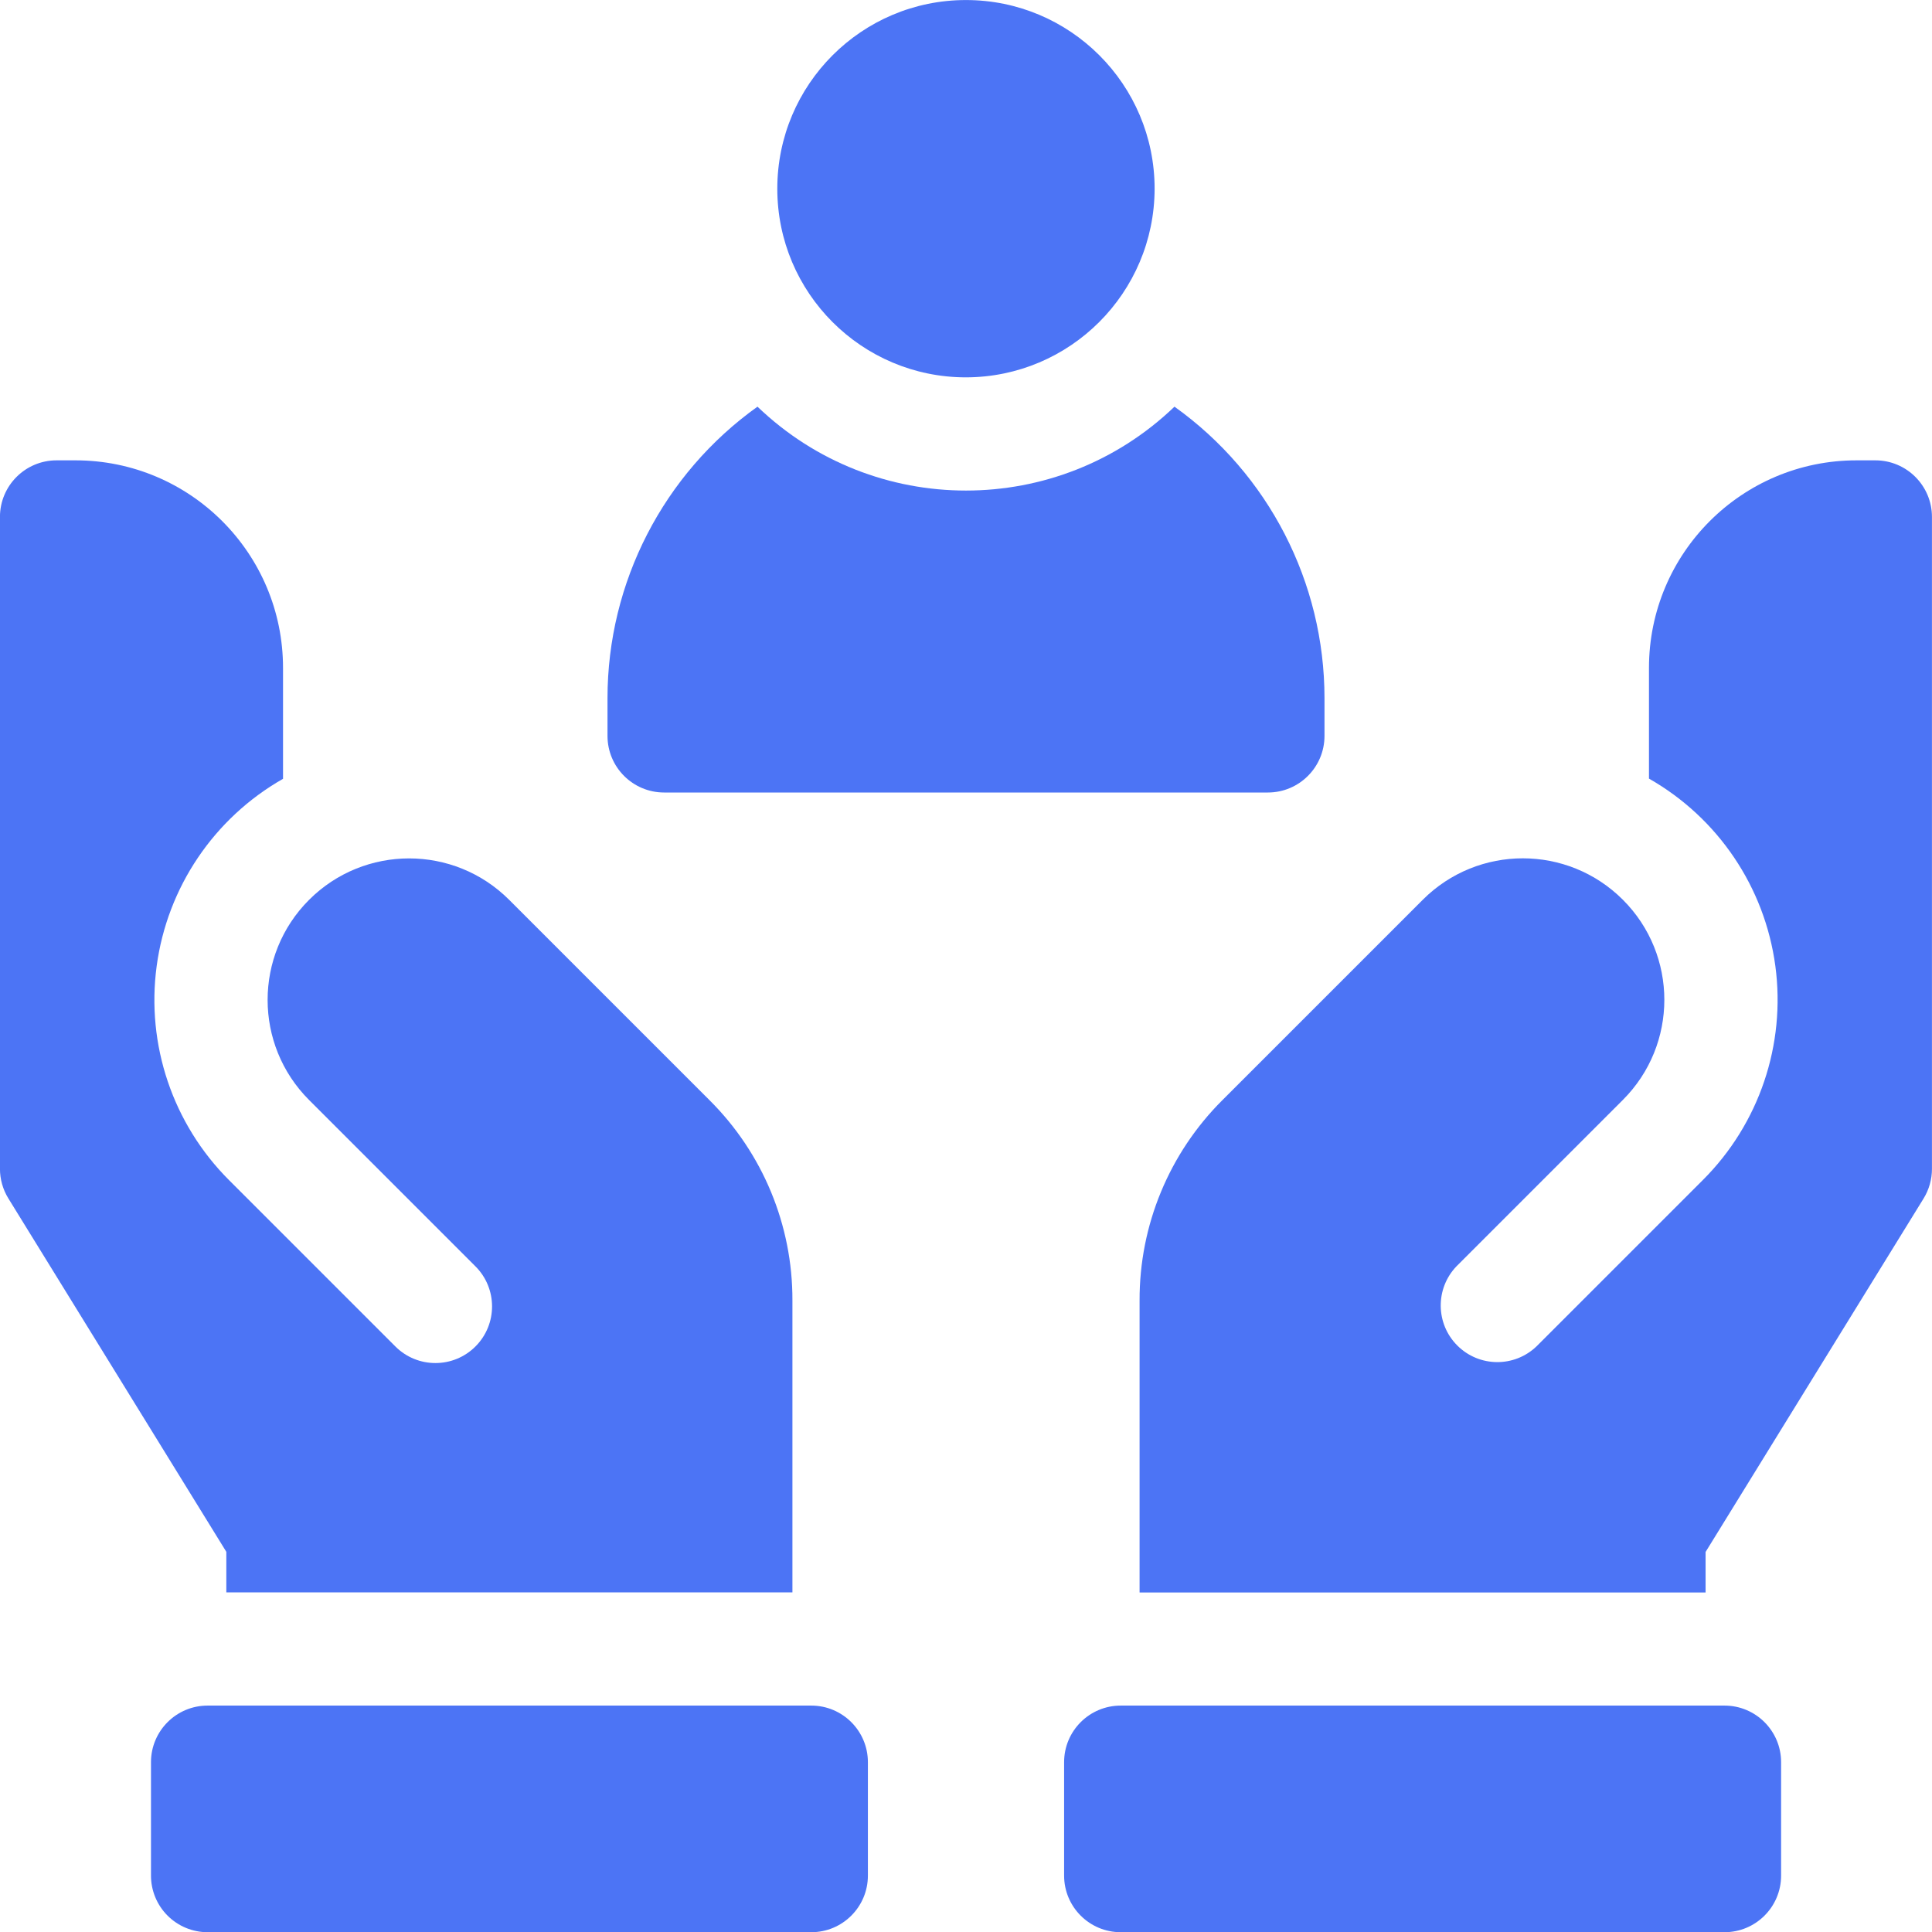
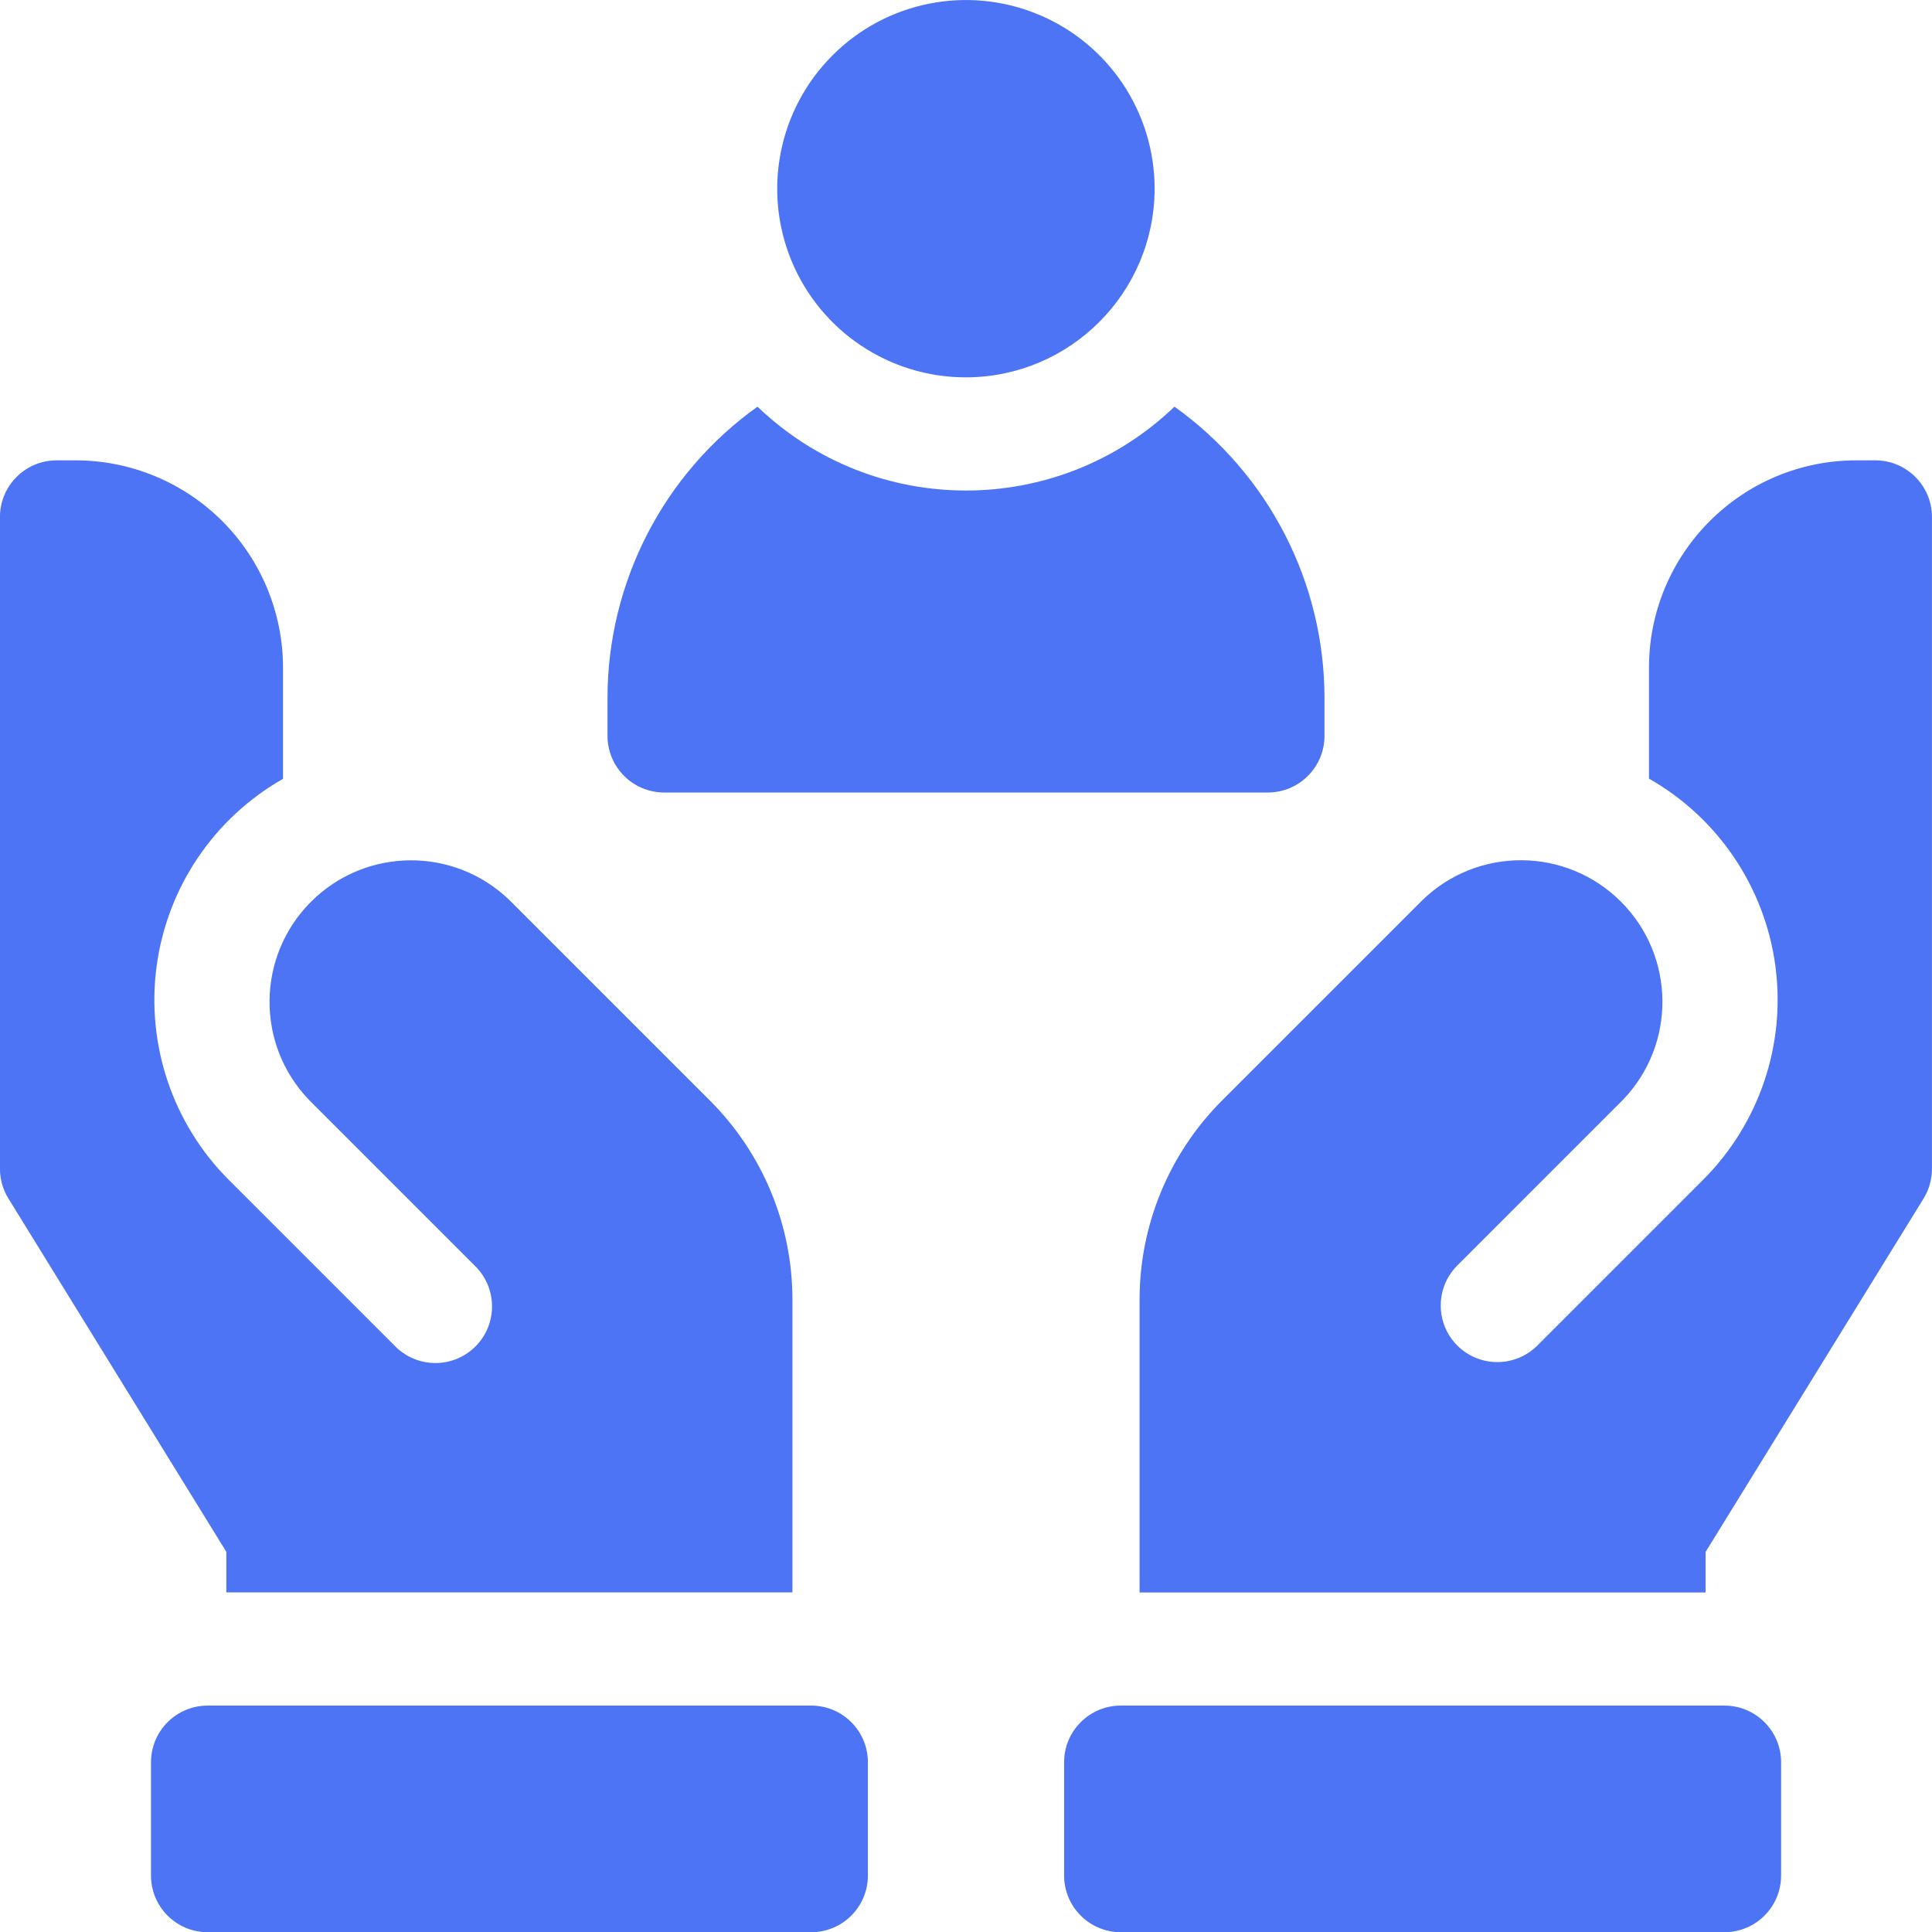
- <svg xmlns="http://www.w3.org/2000/svg" width="46.002" height="46.002" viewBox="0 0 46.002 46.002">
-   <g id="Group_1819" data-name="Group 1819" transform="translate(-0.001)">
-     <g id="Group_1813" data-name="Group 1813" transform="translate(14.466)">
-       <g id="Group_1812" data-name="Group 1812">
-         <g id="Group_1811" data-name="Group 1811" transform="translate(0 9.683)">
-           <path id="Path_2393" fill="#4c74f5" d="M174.5,107.768a7.168,7.168,0,0,1-9.929,0A8.53,8.53,0,0,0,161,114.707v.9a1.348,1.348,0,0,0,1.348,1.348h14.376a1.348,1.348,0,0,0,1.348-1.348v-.9A8.53,8.53,0,0,0,174.5,107.768Z" data-name="Path 2393" transform="translate(-161 -107.768)" />
-         </g>
-         <path id="Path_2394" fill="#4c74f5" d="M210.492,8.985a4.492,4.492,0,1,1,4.492-4.492A4.5,4.5,0,0,1,210.492,8.985Z" data-name="Path 2394" transform="translate(-201.957)" />
-       </g>
-     </g>
-     <g id="Group_1818" data-name="Group 1818" transform="translate(0.001 10.961)">
-       <g id="Group_1815" data-name="Group 1815" transform="translate(25.337)">
-         <path id="Path_2395" fill="#4c74f5" d="M283.348,452A1.348,1.348,0,0,0,282,453.348v2.7a1.348,1.348,0,0,0,1.348,1.348h14.376a1.348,1.348,0,0,0,1.348-1.348v-2.7A1.348,1.348,0,0,0,297.723,452Z" data-name="Path 2395" transform="translate(-282 -422.35)" />
-         <g id="Group_1814" data-name="Group 1814" transform="translate(1.797)">
-           <path id="Path_2396" fill="#4c74f5" d="M319.52,122h-.449a4.942,4.942,0,0,0-4.942,4.942v2.636a6.061,6.061,0,0,1,1.285,9.556l-3.961,3.961a1.348,1.348,0,0,1-1.906-1.906l3.961-3.961a3.369,3.369,0,1,0-4.765-4.765l-4.77,4.77A6.7,6.7,0,0,0,302,142v6.957h13.477v-.965l5.19-8.415a1.348,1.348,0,0,0,.2-.707V123.348A1.348,1.348,0,0,0,319.52,122Z" data-name="Path 2396" transform="translate(-302 -122)" />
-         </g>
-       </g>
-       <g id="Group_1817" data-name="Group 1817" transform="translate(0 0)">
-         <path id="Path_2397" fill="#4c74f5" d="M55.722,452a1.348,1.348,0,0,1,1.348,1.348v2.7a1.348,1.348,0,0,1-1.348,1.348H41.347A1.348,1.348,0,0,1,40,456.043v-2.7A1.348,1.348,0,0,1,41.347,452Z" data-name="Path 2397" transform="translate(-36.405 -422.35)" />
-         <g id="Group_1816" data-name="Group 1816">
-           <path id="Path_2398" fill="#4c74f5" d="M18.869,142a6.694,6.694,0,0,0-1.974-4.765l-4.77-4.77a3.369,3.369,0,1,0-4.765,4.765l3.961,3.961A1.348,1.348,0,0,1,9.416,143.1l-3.961-3.961a6.061,6.061,0,0,1,1.285-9.556v-2.636A4.942,4.942,0,0,0,1.8,122H1.349A1.348,1.348,0,0,0,0,123.348v15.519a1.347,1.347,0,0,0,.2.707l5.19,8.415v.965H18.869Z" data-name="Path 2398" transform="translate(-0.001 -122)" />
-         </g>
-       </g>
-     </g>
-   </g>
+ <svg xmlns="http://www.w3.org/2000/svg" width="46.002" height="46.002" fill="#4c74f5">
+   <path d="M27.965 9.683a7.17 7.17 0 0 1-9.929 0 8.53 8.53 0 0 0-3.571 6.939v.9a1.35 1.35 0 0 0 1.348 1.348h14.376a1.35 1.35 0 0 0 1.348-1.348v-.9a8.53 8.53 0 0 0-3.572-6.939zM23 8.985a4.49 4.49 0 0 1-3.176-7.668 4.49 4.49 0 0 1 4.895-.974 4.49 4.49 0 0 1 2.773 4.15A4.5 4.5 0 0 1 23 8.985zm3.685 31.626a1.35 1.35 0 0 0-1.348 1.348v2.7a1.35 1.35 0 0 0 1.348 1.348h14.376a1.35 1.35 0 0 0 1.348-1.348v-2.7a1.35 1.35 0 0 0-1.349-1.348zm17.969-29.65h-.449a4.94 4.94 0 0 0-4.942 4.942v2.636a6.06 6.06 0 0 1 1.285 9.556l-3.961 3.961a1.35 1.35 0 0 1-1.888-.018 1.35 1.35 0 0 1-.018-1.888l3.961-3.961a3.37 3.37 0 0 0-4.765-4.765l-4.77 4.77a6.7 6.7 0 0 0-1.973 4.767v6.957h13.477v-.965l5.19-8.415a1.35 1.35 0 0 0 .2-.707V12.309a1.35 1.35 0 0 0-1.347-1.348zm-25.337 29.65a1.35 1.35 0 0 1 1.348 1.348v2.7a1.35 1.35 0 0 1-1.348 1.348H4.942a1.35 1.35 0 0 1-1.347-1.353v-2.7a1.35 1.35 0 0 1 1.347-1.343zm-.449-9.65c.005-1.788-.706-3.504-1.974-4.765l-4.77-4.77a3.37 3.37 0 0 0-4.765 4.765l3.961 3.961a1.35 1.35 0 0 1 .002 1.907 1.35 1.35 0 0 1-1.907.002L5.454 28.1a6.06 6.06 0 0 1 1.285-9.556v-2.636a4.94 4.94 0 0 0-4.94-4.947h-.451a1.35 1.35 0 0 0-1.349 1.348v15.519c0 .25.069.494.2.707l5.19 8.415v.965h13.479z" />
</svg>
